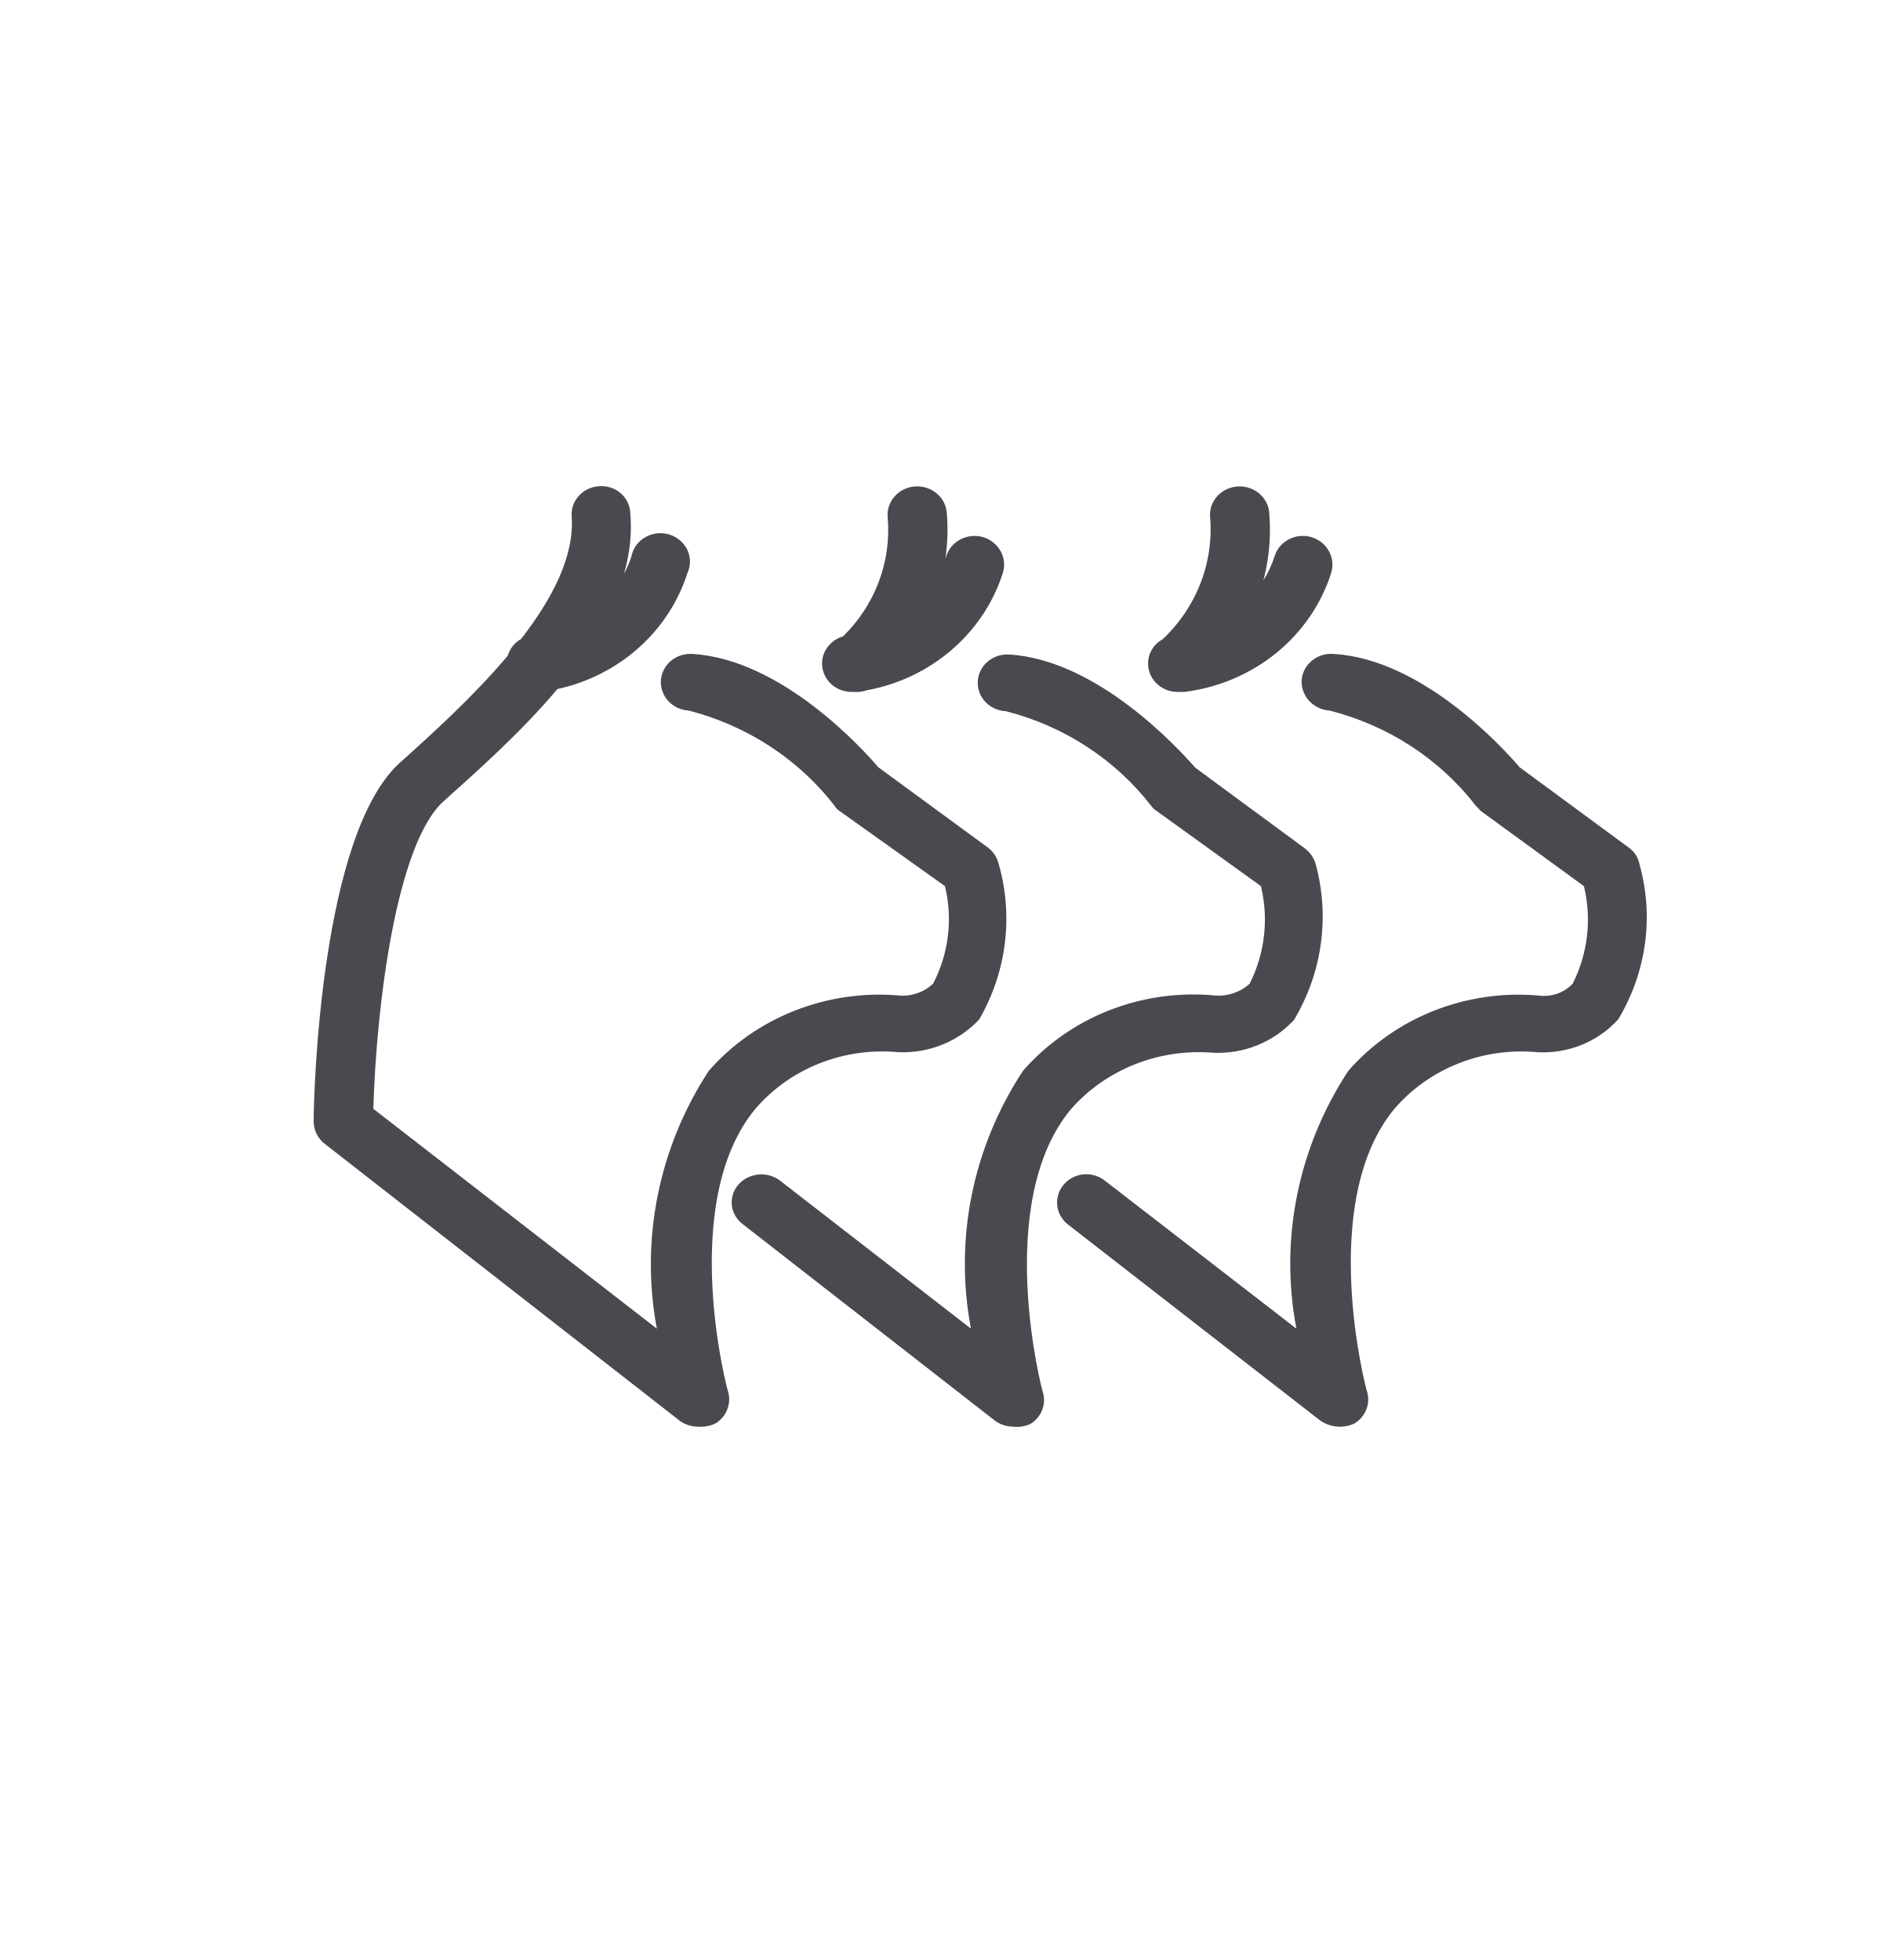
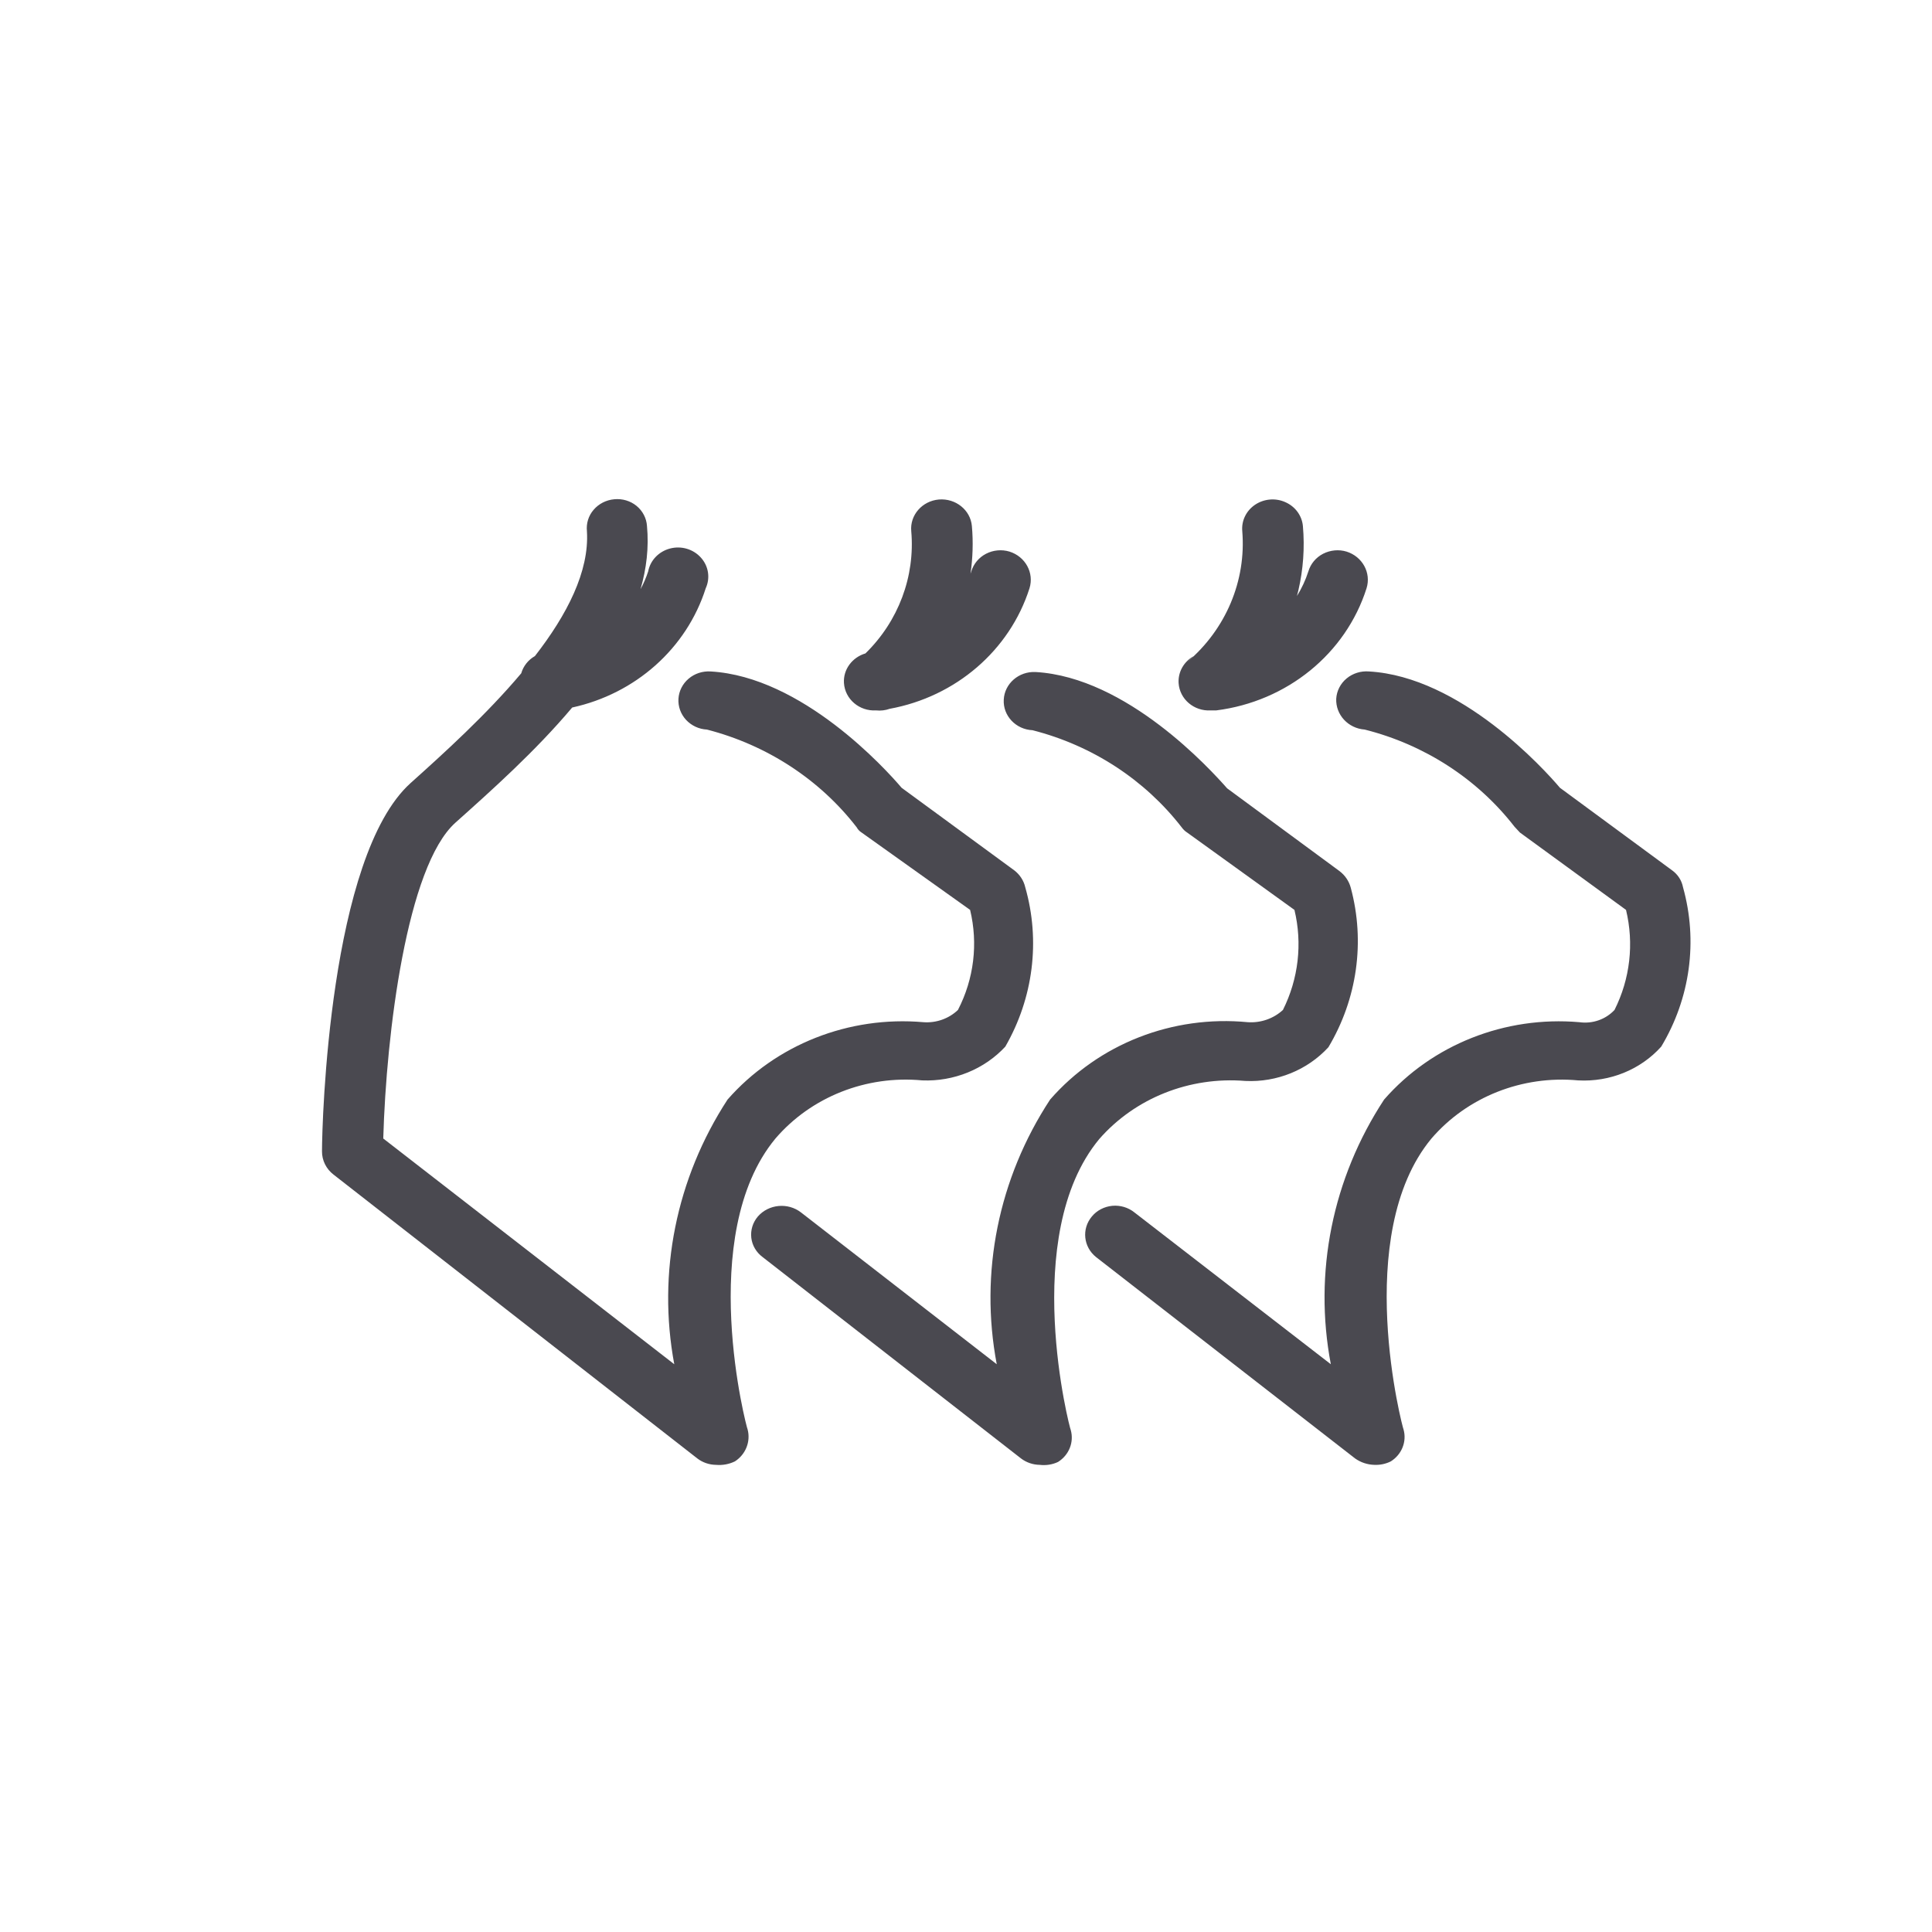
- <svg xmlns="http://www.w3.org/2000/svg" width="24" height="25" viewBox="0 0 24 25" fill="none">
+ <svg xmlns="http://www.w3.org/2000/svg" width="24" height="24" viewBox="0 0 24 24" fill="none">
  <path fill-rule="evenodd" clip-rule="evenodd" d="M12.864 8.348C14.001 8.413 15.04 9.562 15.244 9.793L16.637 10.819C16.708 10.872 16.758 10.945 16.78 11.029C16.96 11.698 16.86 12.409 16.502 13.009C16.242 13.292 15.862 13.447 15.47 13.428C14.778 13.371 14.101 13.64 13.655 14.15C12.661 15.35 13.293 17.763 13.301 17.763C13.344 17.915 13.28 18.075 13.143 18.161C13.073 18.194 12.994 18.206 12.917 18.197C12.832 18.196 12.75 18.168 12.683 18.117L9.475 15.617C9.396 15.559 9.344 15.472 9.333 15.377C9.322 15.281 9.351 15.186 9.415 15.111C9.549 14.958 9.787 14.935 9.95 15.061L12.382 16.947C12.166 15.81 12.403 14.637 13.045 13.659C13.647 12.968 14.566 12.608 15.5 12.698C15.661 12.709 15.82 12.654 15.937 12.546C16.13 12.16 16.181 11.721 16.08 11.303L14.747 10.342C14.72 10.325 14.698 10.303 14.679 10.277C14.221 9.686 13.568 9.26 12.826 9.071C12.618 9.061 12.458 8.891 12.469 8.691C12.479 8.492 12.656 8.338 12.864 8.348ZM7.907 6.284C7.984 6.347 8.031 6.438 8.037 6.534C8.062 6.8 8.031 7.062 7.957 7.319C7.995 7.249 8.027 7.175 8.052 7.098C8.078 6.961 8.183 6.851 8.323 6.814C8.463 6.777 8.612 6.821 8.707 6.927C8.802 7.032 8.825 7.18 8.767 7.307C8.529 8.056 7.893 8.618 7.108 8.789C6.65 9.333 6.103 9.821 5.657 10.22C5.054 10.761 4.798 12.835 4.761 14.143L8.376 16.947C8.164 15.81 8.4 14.638 9.038 13.659C9.636 12.976 10.545 12.617 11.471 12.698C11.63 12.71 11.787 12.654 11.9 12.546C12.099 12.161 12.152 11.722 12.051 11.303L10.703 10.342C10.677 10.326 10.656 10.303 10.642 10.277C10.183 9.683 9.527 9.255 8.782 9.063C8.682 9.058 8.589 9.014 8.522 8.942C8.456 8.87 8.422 8.776 8.428 8.68C8.434 8.584 8.479 8.495 8.554 8.431C8.629 8.367 8.727 8.335 8.827 8.341C9.965 8.406 11.004 9.555 11.2 9.786L12.6 10.812C12.669 10.865 12.717 10.939 12.736 11.022C12.926 11.687 12.836 12.398 12.488 13.002C12.227 13.283 11.848 13.437 11.456 13.421C10.761 13.355 10.077 13.626 9.633 14.143C8.639 15.343 9.279 17.756 9.287 17.756C9.327 17.907 9.264 18.067 9.129 18.154C9.057 18.189 8.976 18.204 8.895 18.197C8.81 18.196 8.728 18.168 8.662 18.117L4.143 14.591C4.052 14.521 3.999 14.414 4 14.302C4 13.934 4.09 10.639 5.1 9.728C5.515 9.356 6.042 8.878 6.475 8.364C6.501 8.274 6.562 8.197 6.645 8.15C7.043 7.638 7.322 7.098 7.291 6.599C7.281 6.503 7.31 6.407 7.374 6.333C7.438 6.258 7.53 6.211 7.63 6.202C7.73 6.192 7.831 6.222 7.907 6.284ZM17.006 8.341C18.143 8.406 19.183 9.555 19.378 9.786L20.772 10.812C20.843 10.863 20.891 10.938 20.907 11.022C21.094 11.69 20.997 12.402 20.636 13.002C20.379 13.288 19.997 13.443 19.604 13.421C18.909 13.356 18.226 13.627 17.782 14.143C16.788 15.343 17.428 17.756 17.435 17.756C17.478 17.907 17.414 18.068 17.277 18.154C17.215 18.185 17.144 18.2 17.074 18.197C16.987 18.195 16.903 18.167 16.833 18.117L13.617 15.617C13.458 15.491 13.434 15.265 13.564 15.111C13.626 15.036 13.717 14.989 13.817 14.979C13.916 14.97 14.015 14.999 14.092 15.061L16.532 16.947C16.316 15.81 16.552 14.637 17.194 13.659C17.79 12.977 18.696 12.618 19.619 12.698C19.782 12.721 19.946 12.664 20.056 12.546C20.25 12.16 20.3 11.721 20.199 11.303L18.881 10.342L18.814 10.27C18.354 9.677 17.698 9.251 16.953 9.063C16.747 9.048 16.591 8.879 16.599 8.68C16.605 8.583 16.651 8.492 16.728 8.428C16.805 8.364 16.905 8.333 17.006 8.341ZM12.073 6.534C12.091 6.734 12.084 6.932 12.056 7.127L12.066 7.098C12.094 7.004 12.16 6.925 12.249 6.879C12.338 6.833 12.443 6.823 12.54 6.852C12.738 6.914 12.848 7.116 12.789 7.307C12.543 8.08 11.872 8.655 11.052 8.805C10.999 8.824 10.941 8.831 10.883 8.825C10.675 8.837 10.497 8.685 10.484 8.485C10.473 8.315 10.588 8.165 10.751 8.117C11.16 7.717 11.369 7.163 11.32 6.599C11.301 6.4 11.455 6.223 11.663 6.205C11.871 6.188 12.055 6.335 12.073 6.534ZM14.641 8.485C14.633 8.345 14.708 8.219 14.826 8.152L14.747 8.225C15.229 7.816 15.482 7.214 15.432 6.599C15.42 6.47 15.48 6.345 15.591 6.27C15.701 6.196 15.845 6.183 15.967 6.238C16.09 6.292 16.173 6.405 16.185 6.534C16.209 6.805 16.189 7.074 16.129 7.333L16.111 7.404C16.17 7.309 16.218 7.207 16.253 7.098C16.281 7.004 16.347 6.925 16.436 6.879C16.526 6.833 16.631 6.823 16.727 6.852C16.925 6.914 17.035 7.116 16.976 7.307C16.718 8.121 15.987 8.714 15.108 8.825L15.04 8.825C14.832 8.837 14.654 8.685 14.641 8.485Z" fill="#4A4950" />
</svg>
